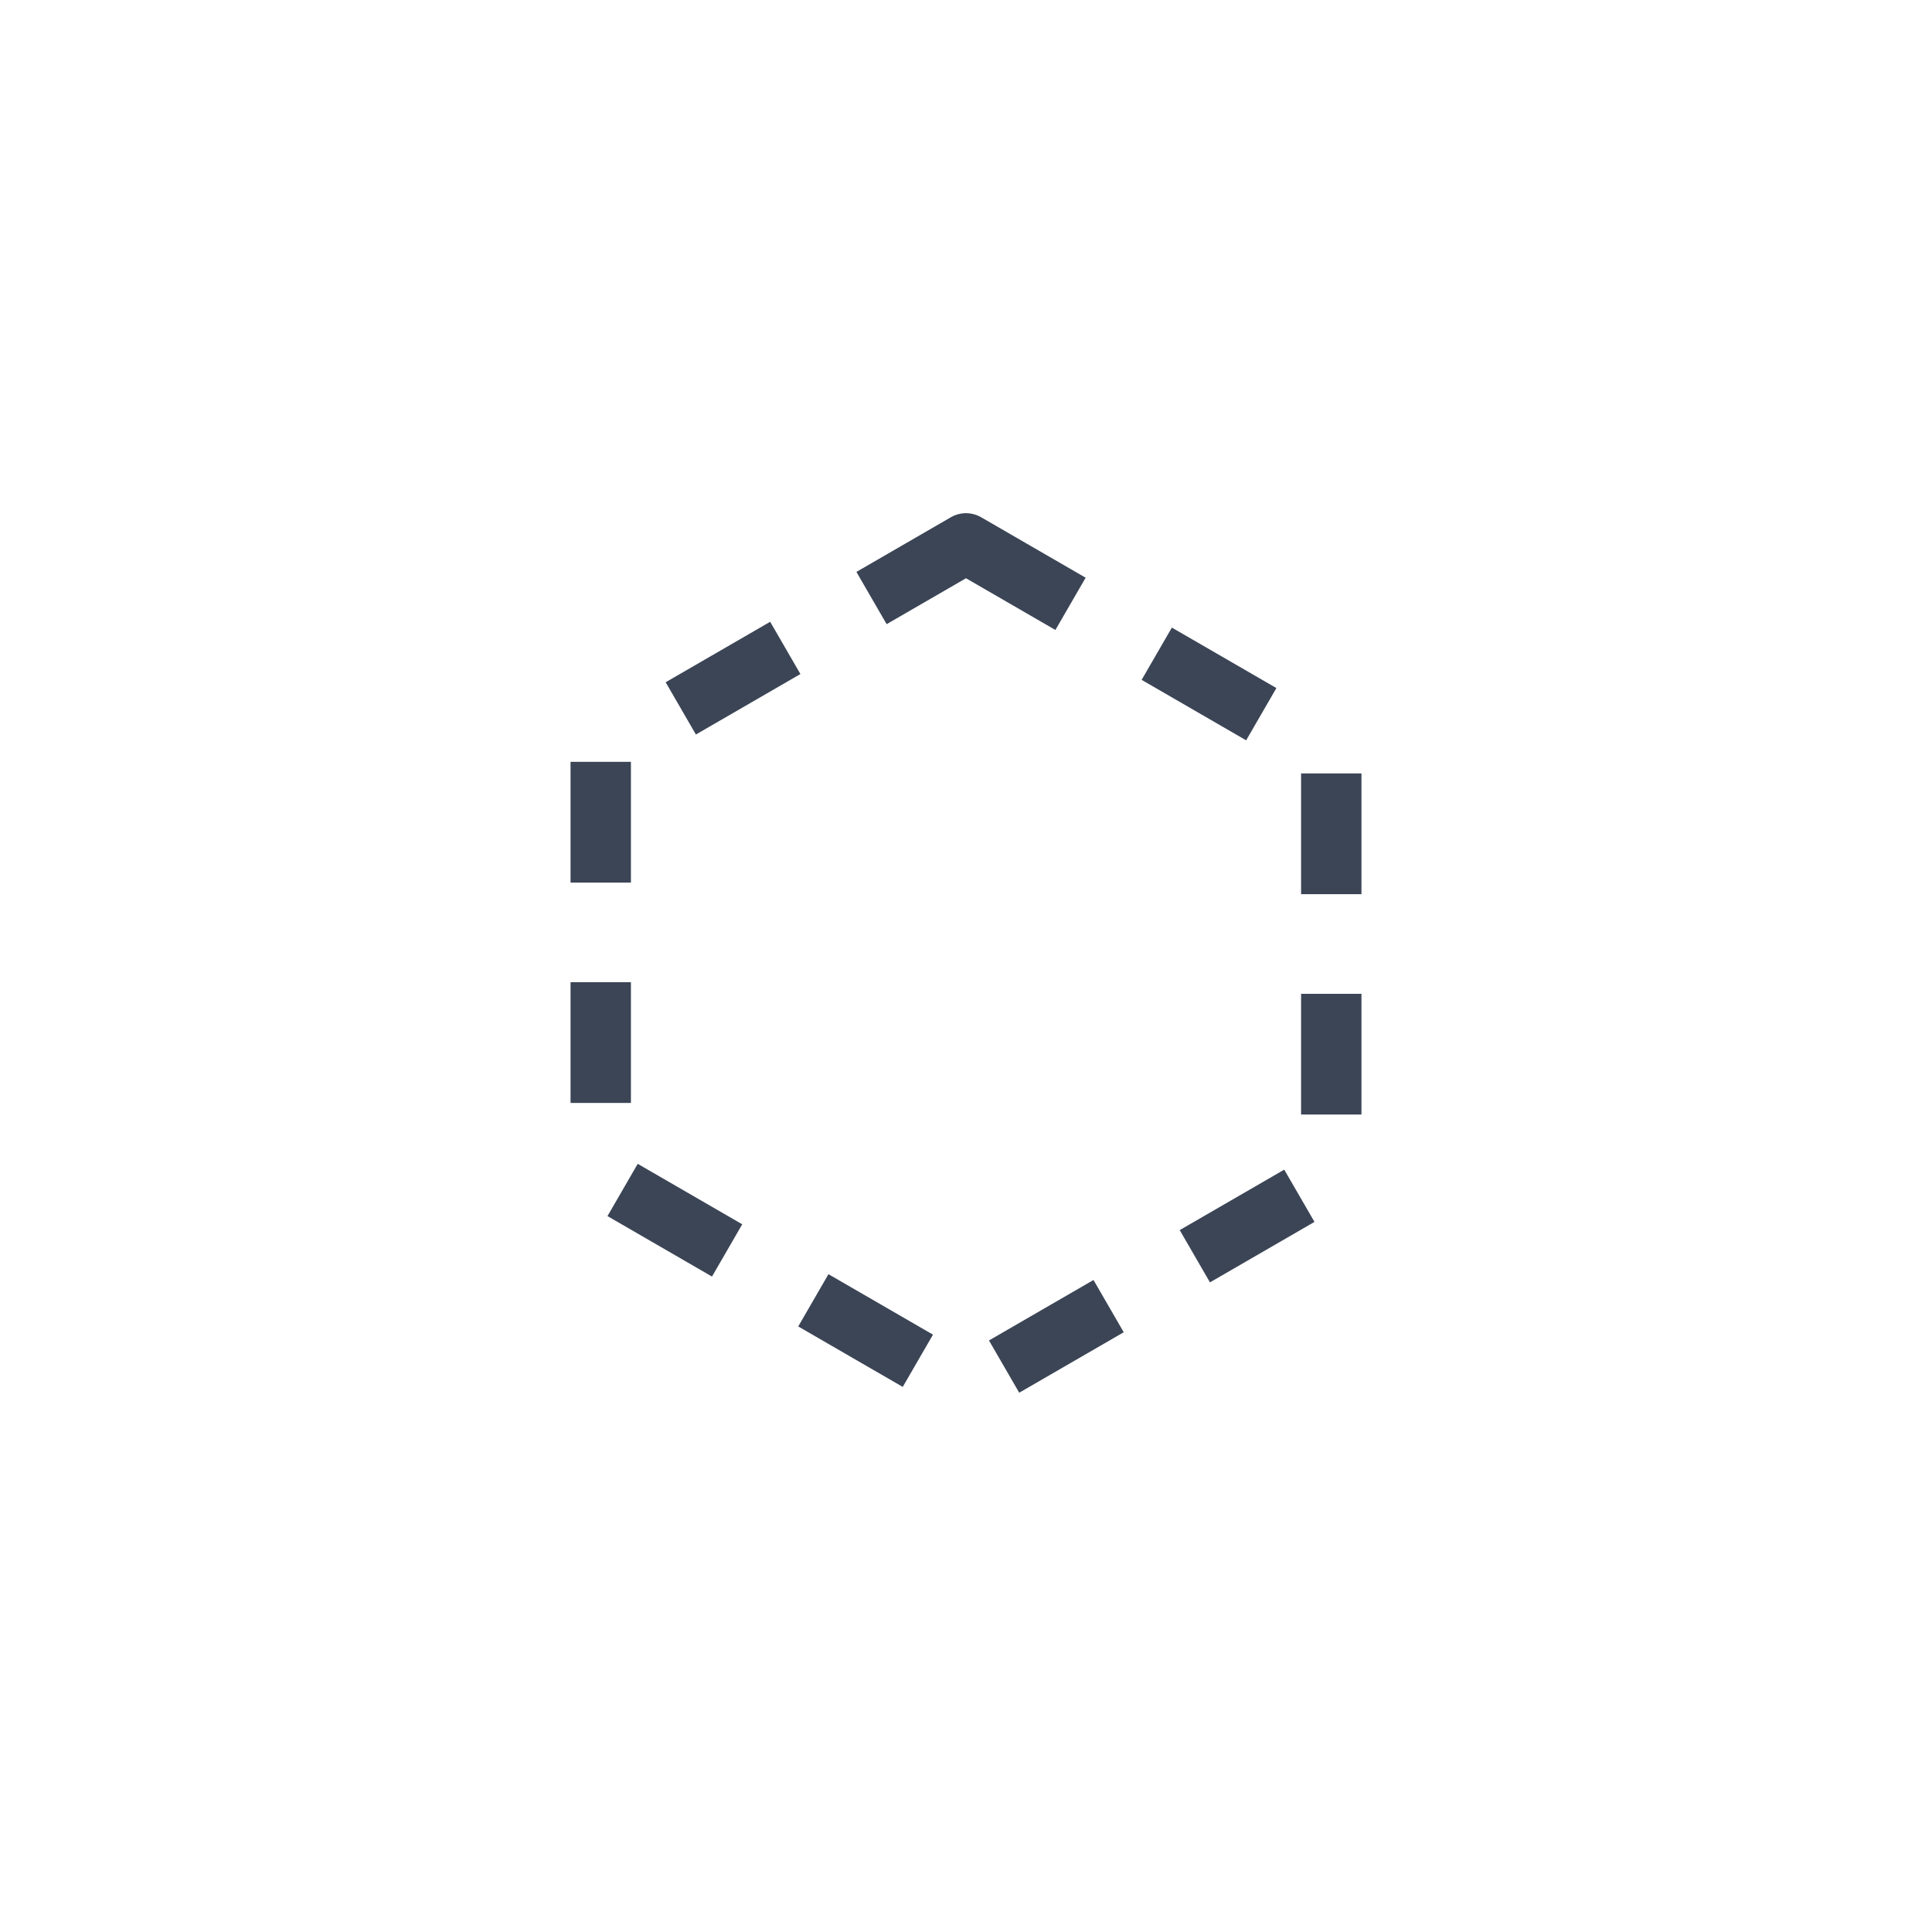
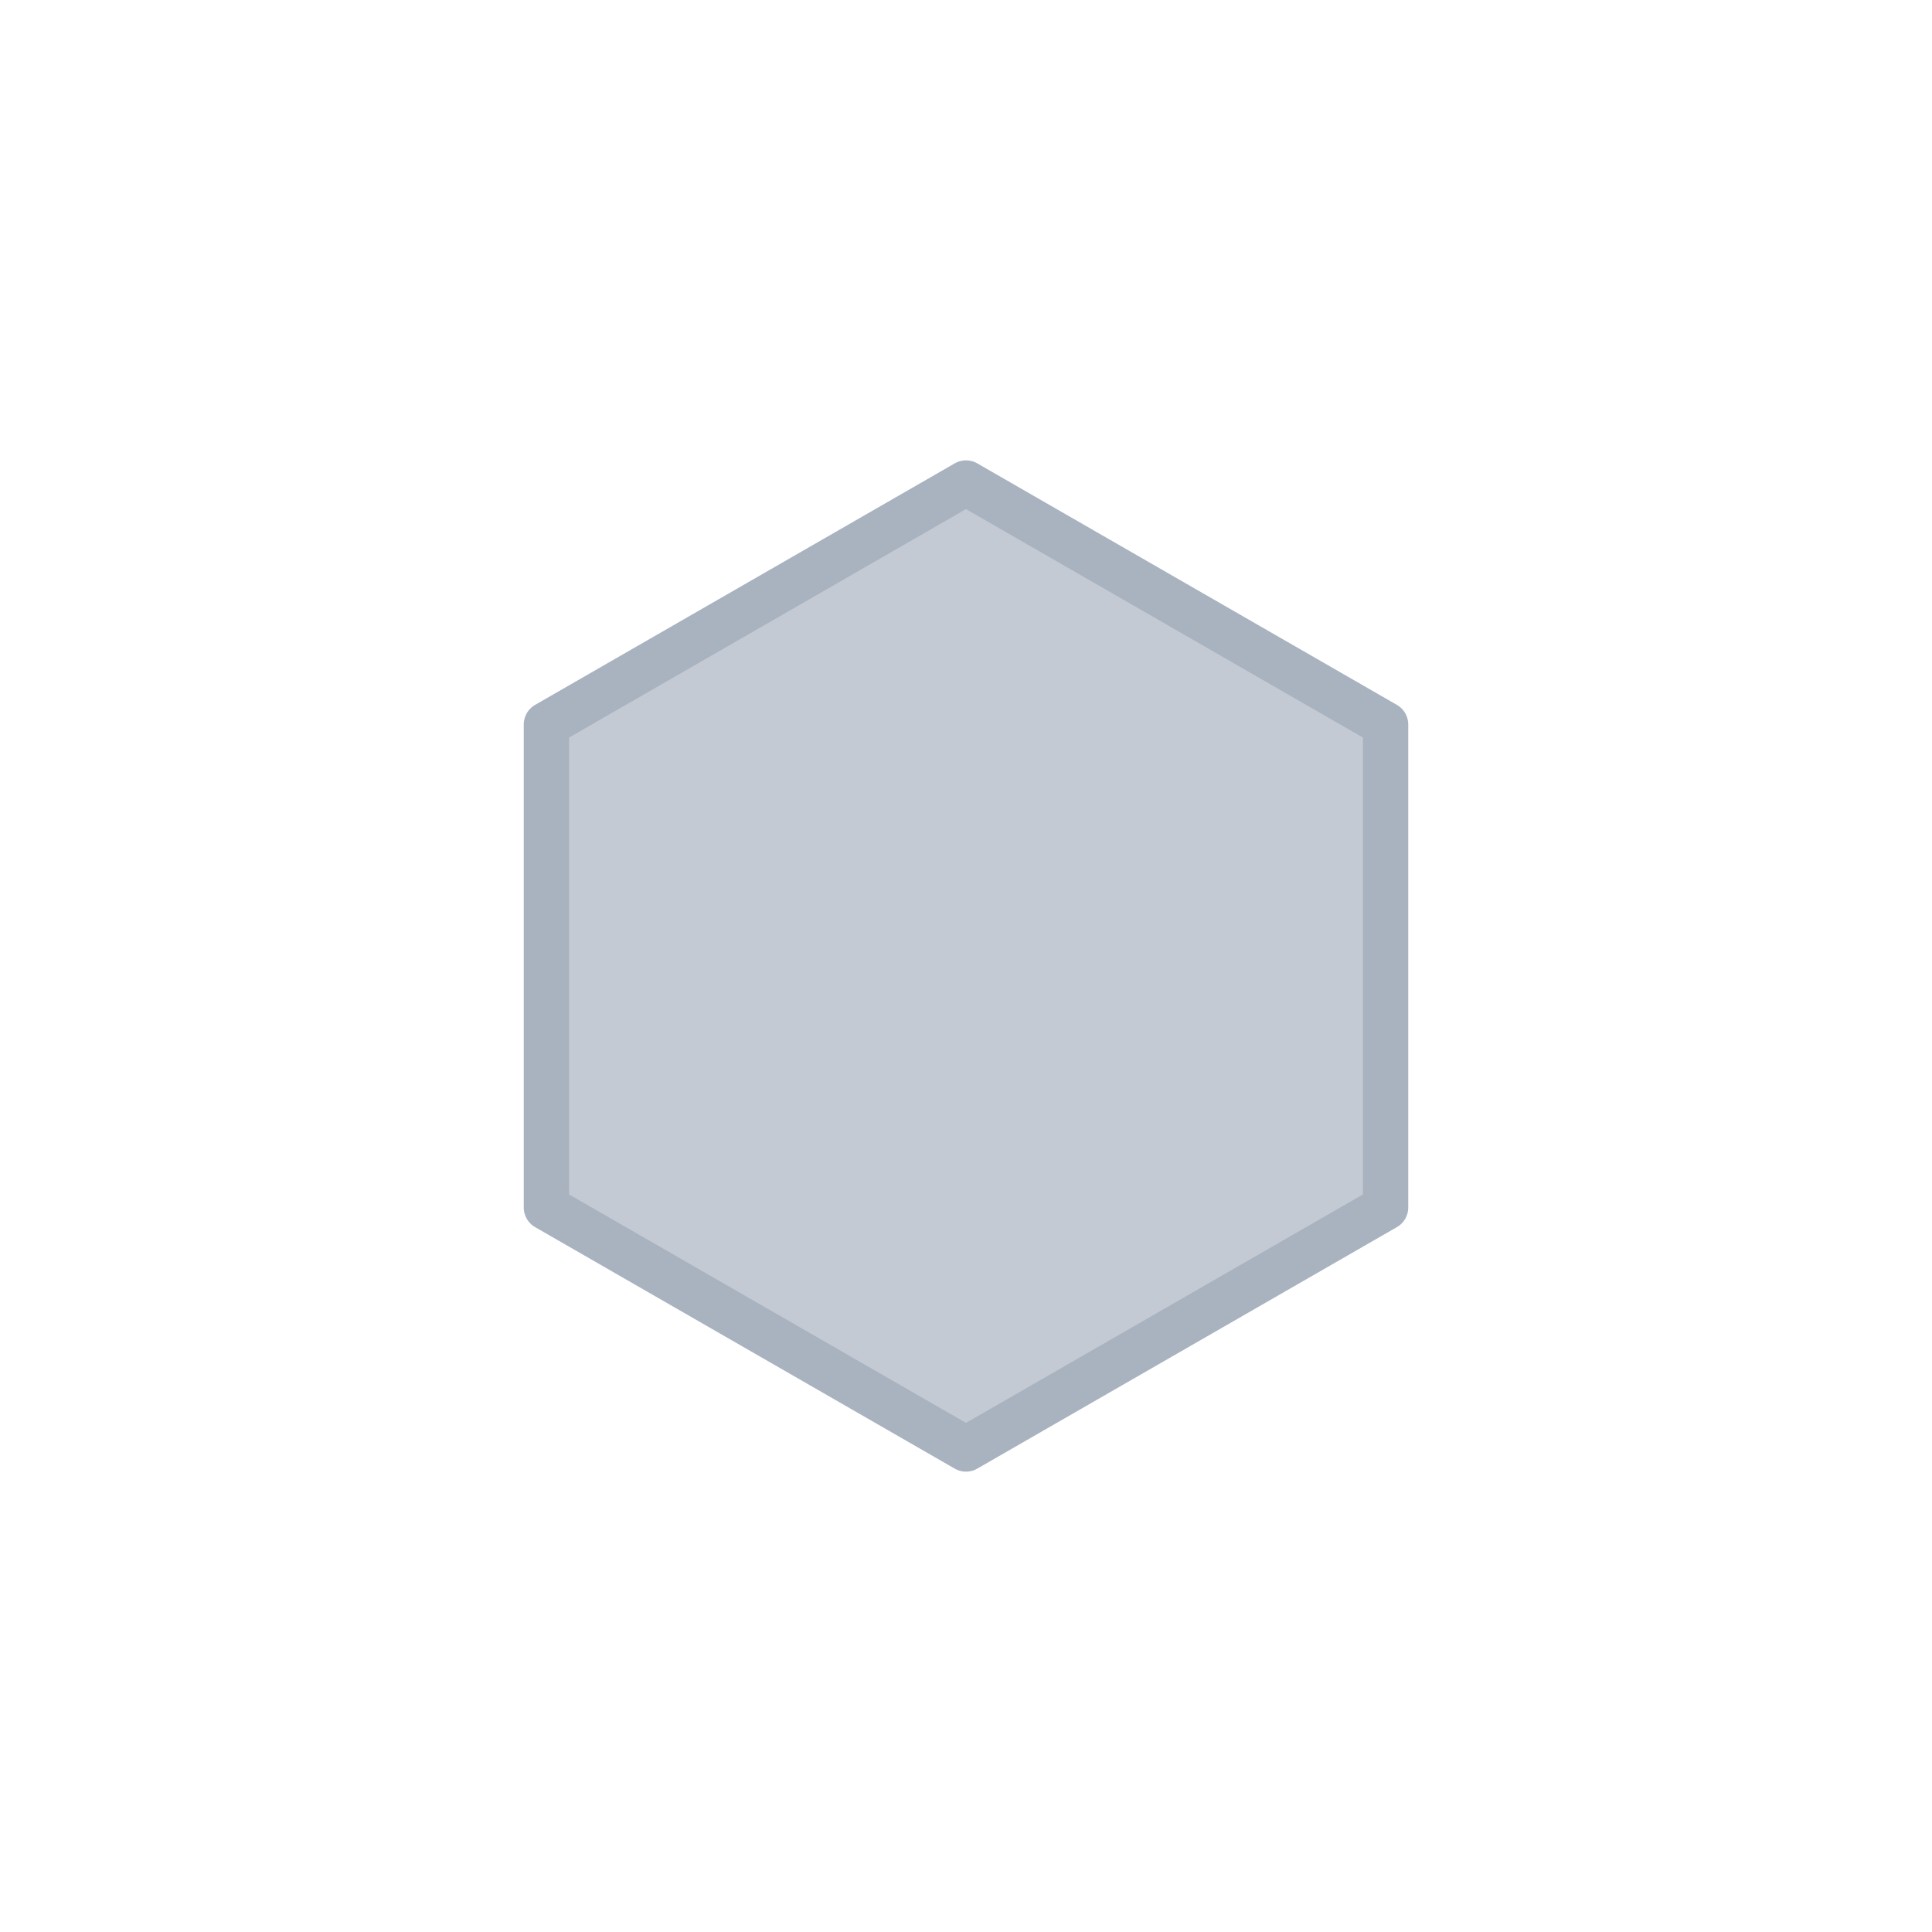
<svg xmlns="http://www.w3.org/2000/svg" viewBox="0 0 64 64" width="64" height="64">
-   <path d="M32.0 18.0 L44.1 25.0 L44.1 39.0 L32.0 46.0 L19.9 39.0 L19.9 25.0 Z" fill="none" stroke="#3b4556" stroke-width="2" stroke-dasharray="4 3.3" stroke-linejoin="round" />
+   <path d="M32 16 L45.9 24 L45.9 40 L32 48 L18.1 40 L18.1 24 Z" fill="#c3cad4" stroke="#a9b3c0" stroke-width="1.5" stroke-linejoin="round" />
</svg>
